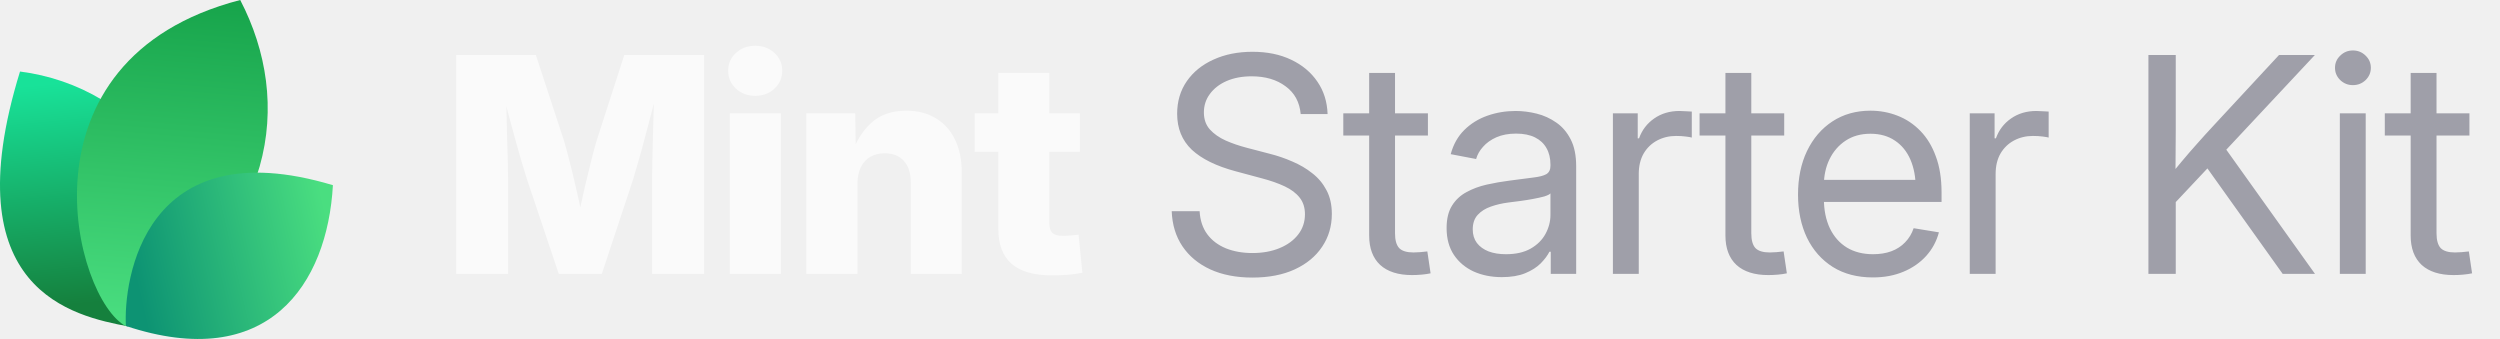
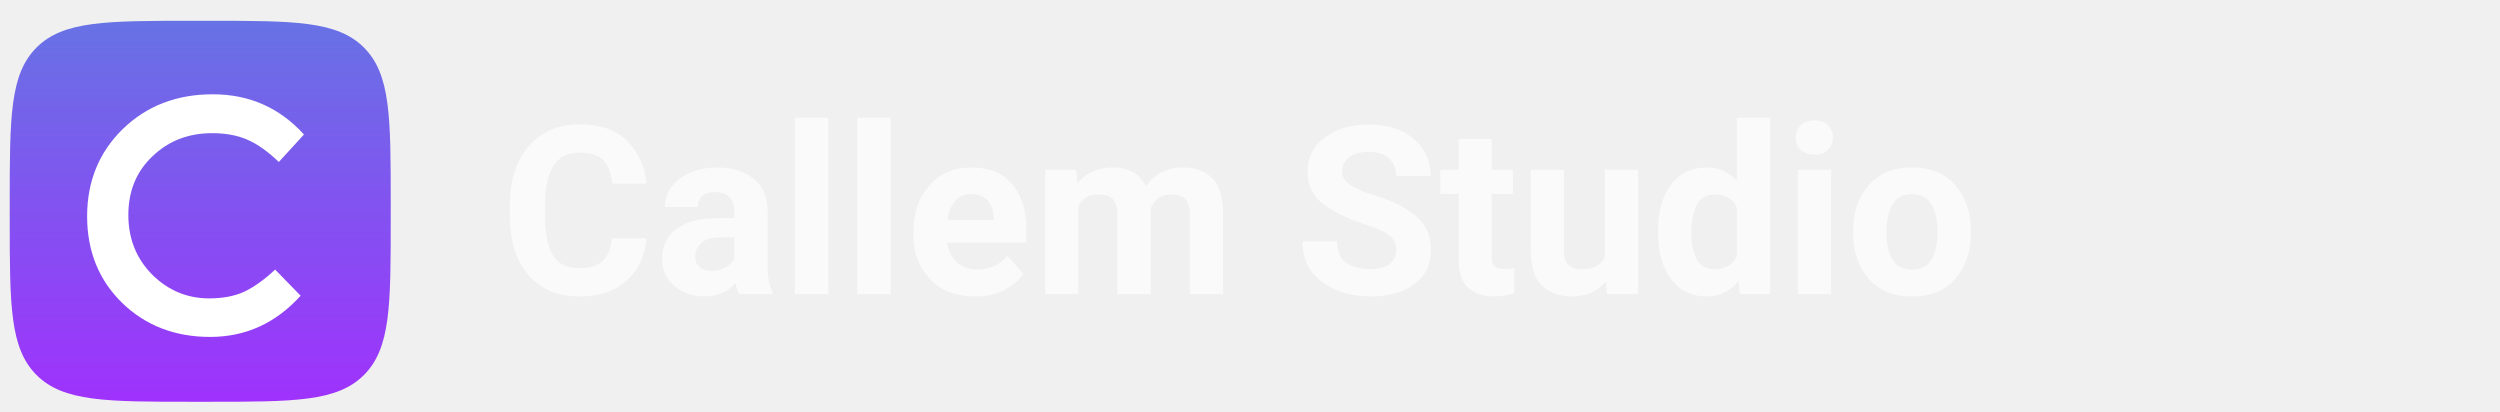
- <svg xmlns="http://www.w3.org/2000/svg" width="177" height="24" viewBox="0 0 177 24" fill="none">
-   <path d="M9.061 23.108C5.268 22.377 -3.391 20.627 1.417 5.064C9.634 6.099 16.973 14.064 9.061 23.108Z" fill="url(#paint0_linear_17557_2145)" />
-   <path d="M8.919 23.094C5.276 21.222 0.784 4.209 17.007 0C20.757 7.193 19.621 16.545 8.919 23.094Z" fill="url(#paint1_linear_17557_2145)" />
-   <path d="M8.914 23.079C8.735 19.882 10.159 9.085 23.57 13.111C23.181 20.123 18.984 26.418 8.914 23.079Z" fill="url(#paint2_linear_17557_2145)" />
-   <path d="M32.301 19.392V3.894H37.938L39.925 9.948C40.036 10.315 40.164 10.787 40.31 11.362C40.462 11.938 40.611 12.552 40.757 13.204C40.91 13.855 41.048 14.483 41.173 15.086C41.305 15.682 41.412 16.192 41.495 16.615H40.695C40.771 16.192 40.871 15.682 40.996 15.086C41.128 14.49 41.267 13.866 41.412 13.214C41.565 12.562 41.714 11.948 41.86 11.373C42.005 10.79 42.133 10.315 42.244 9.948L44.2 3.894H49.848V19.392H46.166V12.704C46.166 12.357 46.173 11.917 46.187 11.383C46.2 10.849 46.214 10.27 46.228 9.646C46.249 9.022 46.266 8.391 46.28 7.753C46.301 7.115 46.311 6.519 46.311 5.964H46.623C46.485 6.561 46.332 7.181 46.166 7.826C45.999 8.471 45.833 9.102 45.666 9.719C45.507 10.336 45.351 10.901 45.198 11.414C45.053 11.928 44.928 12.357 44.824 12.704L42.608 19.392H39.561L37.314 12.704C37.203 12.357 37.072 11.928 36.919 11.414C36.773 10.901 36.614 10.34 36.441 9.729C36.274 9.112 36.104 8.481 35.931 7.836C35.764 7.192 35.608 6.567 35.463 5.964H35.827C35.834 6.512 35.844 7.105 35.858 7.743C35.872 8.374 35.886 9.005 35.9 9.636C35.92 10.26 35.938 10.839 35.952 11.373C35.965 11.907 35.972 12.351 35.972 12.704V19.392H32.301ZM51.668 19.392V8.024H55.288V19.392H51.668ZM53.468 6.786C52.927 6.786 52.473 6.616 52.105 6.276C51.738 5.93 51.554 5.507 51.554 5.007C51.554 4.508 51.738 4.088 52.105 3.749C52.473 3.409 52.927 3.239 53.468 3.239C54.009 3.239 54.463 3.409 54.83 3.749C55.198 4.082 55.382 4.501 55.382 5.007C55.382 5.507 55.198 5.93 54.83 6.276C54.463 6.616 54.009 6.786 53.468 6.786ZM60.708 13.027V19.392H57.088V8.024H60.551L60.593 10.967H60.281C60.593 10.024 61.061 9.268 61.685 8.7C62.309 8.124 63.138 7.836 64.171 7.836C64.975 7.836 65.672 8.017 66.262 8.377C66.851 8.731 67.302 9.234 67.614 9.885C67.933 10.537 68.092 11.307 68.092 12.194V19.392H64.483V12.912C64.483 12.26 64.32 11.754 63.994 11.394C63.675 11.033 63.221 10.853 62.632 10.853C62.25 10.853 61.914 10.936 61.623 11.102C61.332 11.269 61.106 11.515 60.947 11.841C60.787 12.16 60.708 12.555 60.708 13.027ZM76.456 8.024V10.749H69.008V8.024H76.456ZM70.683 5.163H74.292V15.783C74.292 16.102 74.361 16.334 74.5 16.48C74.646 16.625 74.899 16.698 75.259 16.698C75.405 16.698 75.596 16.688 75.831 16.667C76.074 16.646 76.251 16.629 76.362 16.615L76.632 19.309C76.313 19.378 75.963 19.427 75.582 19.455C75.207 19.482 74.836 19.496 74.469 19.496C73.2 19.496 72.25 19.222 71.619 18.674C70.995 18.127 70.683 17.308 70.683 16.22V5.163Z" fill="#FAFAFA" />
-   <path d="M88.667 19.652C87.523 19.652 86.528 19.458 85.682 19.07C84.843 18.681 84.188 18.137 83.716 17.437C83.245 16.736 82.992 15.908 82.957 14.951H84.933C84.968 15.596 85.148 16.14 85.474 16.584C85.8 17.021 86.24 17.354 86.795 17.582C87.35 17.804 87.974 17.915 88.667 17.915C89.388 17.915 90.026 17.801 90.581 17.572C91.143 17.343 91.583 17.024 91.902 16.615C92.228 16.199 92.391 15.717 92.391 15.169C92.391 14.698 92.266 14.306 92.017 13.994C91.767 13.675 91.413 13.408 90.956 13.193C90.498 12.978 89.954 12.787 89.323 12.621L87.502 12.132C86.123 11.765 85.082 11.255 84.382 10.603C83.689 9.944 83.342 9.095 83.342 8.055C83.342 7.174 83.571 6.404 84.028 5.746C84.486 5.087 85.117 4.577 85.921 4.217C86.726 3.849 87.645 3.666 88.678 3.666C89.718 3.666 90.63 3.853 91.413 4.227C92.204 4.602 92.824 5.122 93.275 5.787C93.726 6.446 93.965 7.209 93.993 8.076H92.089C92.013 7.23 91.656 6.574 91.018 6.11C90.387 5.638 89.586 5.403 88.615 5.403C87.95 5.403 87.36 5.513 86.847 5.735C86.341 5.957 85.946 6.262 85.661 6.651C85.377 7.032 85.235 7.469 85.235 7.961C85.235 8.447 85.377 8.849 85.661 9.168C85.946 9.48 86.317 9.74 86.774 9.948C87.232 10.149 87.724 10.319 88.251 10.457L89.884 10.884C90.439 11.023 90.977 11.206 91.496 11.435C92.023 11.657 92.495 11.934 92.911 12.267C93.334 12.593 93.67 12.995 93.92 13.474C94.17 13.945 94.294 14.504 94.294 15.149C94.294 16.015 94.066 16.788 93.608 17.468C93.157 18.148 92.512 18.681 91.673 19.07C90.834 19.458 89.832 19.652 88.667 19.652ZM101.097 8.024V9.594H95.106V8.024H101.097ZM96.937 5.163H98.767V16.521C98.767 17 98.865 17.347 99.059 17.562C99.26 17.77 99.6 17.874 100.078 17.874C100.21 17.874 100.366 17.867 100.546 17.853C100.733 17.832 100.903 17.815 101.056 17.801L101.285 19.351C101.097 19.392 100.886 19.423 100.65 19.444C100.414 19.465 100.189 19.475 99.974 19.475C98.996 19.475 98.244 19.236 97.717 18.758C97.197 18.272 96.937 17.579 96.937 16.677V5.163ZM106.33 19.621C105.595 19.621 104.932 19.489 104.343 19.226C103.754 18.955 103.285 18.564 102.939 18.05C102.592 17.53 102.419 16.896 102.419 16.147C102.419 15.495 102.547 14.965 102.804 14.556C103.06 14.146 103.403 13.828 103.833 13.599C104.263 13.363 104.742 13.186 105.269 13.068C105.796 12.95 106.333 12.857 106.881 12.787C107.574 12.69 108.132 12.617 108.555 12.569C108.978 12.52 109.287 12.441 109.481 12.33C109.675 12.212 109.772 12.014 109.772 11.737V11.654C109.772 11.203 109.679 10.815 109.492 10.489C109.311 10.163 109.041 9.91 108.68 9.729C108.32 9.549 107.872 9.459 107.338 9.459C106.805 9.459 106.34 9.546 105.945 9.719C105.556 9.892 105.241 10.118 104.998 10.395C104.755 10.665 104.593 10.953 104.509 11.258L102.71 10.915C102.897 10.222 103.22 9.65 103.677 9.199C104.135 8.748 104.679 8.412 105.31 8.19C105.941 7.968 106.607 7.857 107.307 7.857C107.8 7.857 108.295 7.92 108.795 8.044C109.301 8.169 109.765 8.381 110.188 8.679C110.611 8.97 110.951 9.369 111.208 9.875C111.464 10.374 111.593 11.005 111.593 11.768V19.392H109.793V17.822H109.7C109.568 18.085 109.363 18.359 109.086 18.643C108.809 18.921 108.444 19.153 107.994 19.34C107.543 19.527 106.988 19.621 106.33 19.621ZM106.621 17.998C107.321 17.998 107.904 17.867 108.368 17.603C108.84 17.333 109.19 16.986 109.419 16.563C109.654 16.133 109.772 15.682 109.772 15.211V13.692C109.703 13.769 109.554 13.841 109.325 13.911C109.096 13.973 108.829 14.032 108.524 14.088C108.226 14.143 107.921 14.192 107.609 14.233C107.304 14.275 107.033 14.309 106.798 14.337C106.354 14.393 105.938 14.49 105.549 14.628C105.168 14.76 104.86 14.954 104.624 15.211C104.388 15.467 104.27 15.811 104.27 16.241C104.27 16.615 104.367 16.934 104.561 17.198C104.762 17.461 105.04 17.662 105.393 17.801C105.747 17.933 106.156 17.998 106.621 17.998ZM114.193 19.392V8.024H115.951V9.792H116.045C116.253 9.209 116.61 8.741 117.116 8.388C117.622 8.034 118.219 7.857 118.905 7.857C119.058 7.857 119.217 7.864 119.384 7.878C119.55 7.885 119.682 7.892 119.779 7.899V9.74C119.716 9.719 119.578 9.695 119.363 9.667C119.155 9.639 118.922 9.625 118.666 9.625C118.174 9.625 117.726 9.733 117.324 9.948C116.922 10.163 116.603 10.471 116.367 10.874C116.138 11.276 116.024 11.758 116.024 12.319V19.392H114.193ZM126.322 8.024V9.594H120.33V8.024H126.322ZM122.161 5.163H123.992V16.521C123.992 17 124.089 17.347 124.283 17.562C124.484 17.77 124.824 17.874 125.302 17.874C125.434 17.874 125.59 17.867 125.77 17.853C125.958 17.832 126.127 17.815 126.28 17.801L126.509 19.351C126.322 19.392 126.11 19.423 125.874 19.444C125.639 19.465 125.413 19.475 125.198 19.475C124.221 19.475 123.468 19.236 122.941 18.758C122.421 18.272 122.161 17.579 122.161 16.677V5.163ZM132.604 19.642C131.502 19.642 130.555 19.396 129.765 18.903C128.974 18.404 128.364 17.714 127.934 16.834C127.511 15.946 127.3 14.927 127.3 13.775C127.3 12.611 127.511 11.584 127.934 10.697C128.364 9.802 128.964 9.102 129.734 8.596C130.51 8.089 131.408 7.836 132.428 7.836C133.1 7.836 133.738 7.954 134.341 8.19C134.952 8.426 135.489 8.783 135.954 9.261C136.425 9.74 136.793 10.343 137.056 11.071C137.327 11.792 137.462 12.645 137.462 13.63V14.296H128.433V12.735H136.463L135.631 13.297C135.631 12.541 135.506 11.876 135.257 11.3C135.007 10.725 134.643 10.277 134.165 9.958C133.686 9.632 133.107 9.469 132.428 9.469C131.748 9.469 131.162 9.632 130.67 9.958C130.177 10.284 129.796 10.725 129.526 11.279C129.262 11.827 129.13 12.441 129.13 13.12V14.046C129.13 14.864 129.273 15.572 129.557 16.168C129.841 16.757 130.243 17.211 130.763 17.53C131.283 17.842 131.901 17.998 132.615 17.998C133.093 17.998 133.523 17.929 133.905 17.79C134.293 17.645 134.619 17.433 134.882 17.156C135.153 16.879 135.354 16.546 135.486 16.157L137.275 16.449C137.108 17.08 136.81 17.634 136.38 18.113C135.95 18.591 135.413 18.966 134.768 19.236C134.123 19.507 133.402 19.642 132.604 19.642ZM139.459 19.392V8.024H141.217V9.792H141.311C141.519 9.209 141.876 8.741 142.382 8.388C142.888 8.034 143.485 7.857 144.171 7.857C144.324 7.857 144.483 7.864 144.649 7.878C144.816 7.885 144.948 7.892 145.045 7.899V9.74C144.982 9.719 144.844 9.695 144.629 9.667C144.421 9.639 144.188 9.625 143.932 9.625C143.439 9.625 142.992 9.733 142.59 9.948C142.188 10.163 141.869 10.471 141.633 10.874C141.404 11.276 141.29 11.758 141.29 12.319V19.392H139.459ZM153.429 14.961V12.715C153.783 12.257 154.136 11.82 154.49 11.404C154.844 10.981 155.204 10.565 155.572 10.156C155.939 9.74 156.314 9.327 156.695 8.918L161.355 3.894H163.893L157.277 10.967H157.184L153.429 14.961ZM152.108 19.392V3.894H154.043V9.241L154.022 12.559L154.043 13.505V19.392H152.108ZM161.615 19.392L155.967 11.477L157.173 9.969L163.903 19.392H161.615ZM165.661 19.392V8.024H167.492V19.392H165.661ZM166.587 6.027C166.24 6.027 165.942 5.909 165.692 5.673C165.443 5.43 165.318 5.139 165.318 4.799C165.318 4.459 165.443 4.172 165.692 3.936C165.942 3.693 166.24 3.572 166.587 3.572C166.934 3.572 167.232 3.693 167.482 3.936C167.731 4.172 167.856 4.459 167.856 4.799C167.856 5.139 167.731 5.43 167.482 5.673C167.232 5.909 166.934 6.027 166.587 6.027ZM174.836 8.024V9.594H168.844V8.024H174.836ZM170.675 5.163H172.506V16.521C172.506 17 172.603 17.347 172.797 17.562C172.998 17.77 173.338 17.874 173.816 17.874C173.948 17.874 174.104 17.867 174.284 17.853C174.472 17.832 174.641 17.815 174.794 17.801L175.023 19.351C174.836 19.392 174.624 19.423 174.388 19.444C174.153 19.465 173.927 19.475 173.712 19.475C172.735 19.475 171.982 19.236 171.455 18.758C170.935 18.272 170.675 17.579 170.675 16.677V5.163Z" fill="#9F9FA9" />
+ <svg xmlns="http://www.w3.org/2000/svg" width="170" height="28" viewBox="0 0 170 28" fill="none">
+   <g transform="translate(0, 0) scale(0.2205)">
+     <path d="M3 62.805C3 36.219 3 22.925 11.259 14.666C19.519 6.407 32.812 6.407 59.398 6.407H64.098C90.685 6.407 103.978 6.407 112.237 14.666C120.496 22.925 120.496 36.219 120.496 62.805V67.505C120.496 94.091 120.496 107.384 112.237 115.644C103.978 123.903 90.685 123.903 64.098 123.903H59.398C32.812 123.903 19.519 123.903 11.259 115.644C3 107.384 3 94.091 3 67.505V62.805Z" fill="url(#paint0_dark)" />
+     <path d="M64.49 92.019C68.693 92.019 72.31 91.33 75.342 89.952C78.374 88.505 81.543 86.231 84.85 83.13L92.705 91.192C85.057 99.667 75.755 103.904 64.8 103.904C53.913 103.904 44.853 100.39 37.618 93.362C30.452 86.334 26.869 77.446 26.869 66.697C26.869 55.948 30.521 46.991 37.825 39.825C45.197 32.66 54.465 29.077 65.627 29.077C76.858 29.077 86.228 33.211 93.739 41.479L85.987 49.954C82.542 46.647 79.269 44.338 76.169 43.029C73.137 41.72 69.554 41.066 65.42 41.066C58.116 41.066 51.984 43.443 47.023 48.197C42.062 52.882 39.582 58.911 39.582 66.284C39.582 73.587 42.028 79.72 46.92 84.681C51.881 89.573 57.737 92.019 64.49 92.019Z" fill="white" />
+   </g>
+   <text x="34" y="20" font-family="system-ui, -apple-system, 'Segoe UI', Roboto, sans-serif" font-size="16" font-weight="600" fill="#FAFAFA">Callem Studio</text>
  <defs>
-     <linearGradient id="paint0_linear_17557_2145" x1="3.776" y1="5.916" x2="5.232" y2="21.559" gradientUnits="userSpaceOnUse">
-       <stop stop-color="#18E299" />
-       <stop offset="1" stop-color="#15803D" />
-     </linearGradient>
-     <linearGradient id="paint1_linear_17557_2145" x1="12.171" y1="-0.718" x2="10.19" y2="22.983" gradientUnits="userSpaceOnUse">
-       <stop stop-color="#16A34A" />
-       <stop offset="1" stop-color="#4ADE80" />
-     </linearGradient>
-     <linearGradient id="paint2_linear_17557_2145" x1="23.133" y1="15.353" x2="9.338" y2="18.52" gradientUnits="userSpaceOnUse">
-       <stop stop-color="#4ADE80" />
-       <stop offset="1" stop-color="#0D9373" />
+     <linearGradient id="paint0_dark" x1="61.748" y1="6.407" x2="61.748" y2="123.903" gradientUnits="userSpaceOnUse">
+       <stop stop-color="#6772E5" />
+       <stop offset="1" stop-color="#9F32FC" />
    </linearGradient>
  </defs>
</svg>
